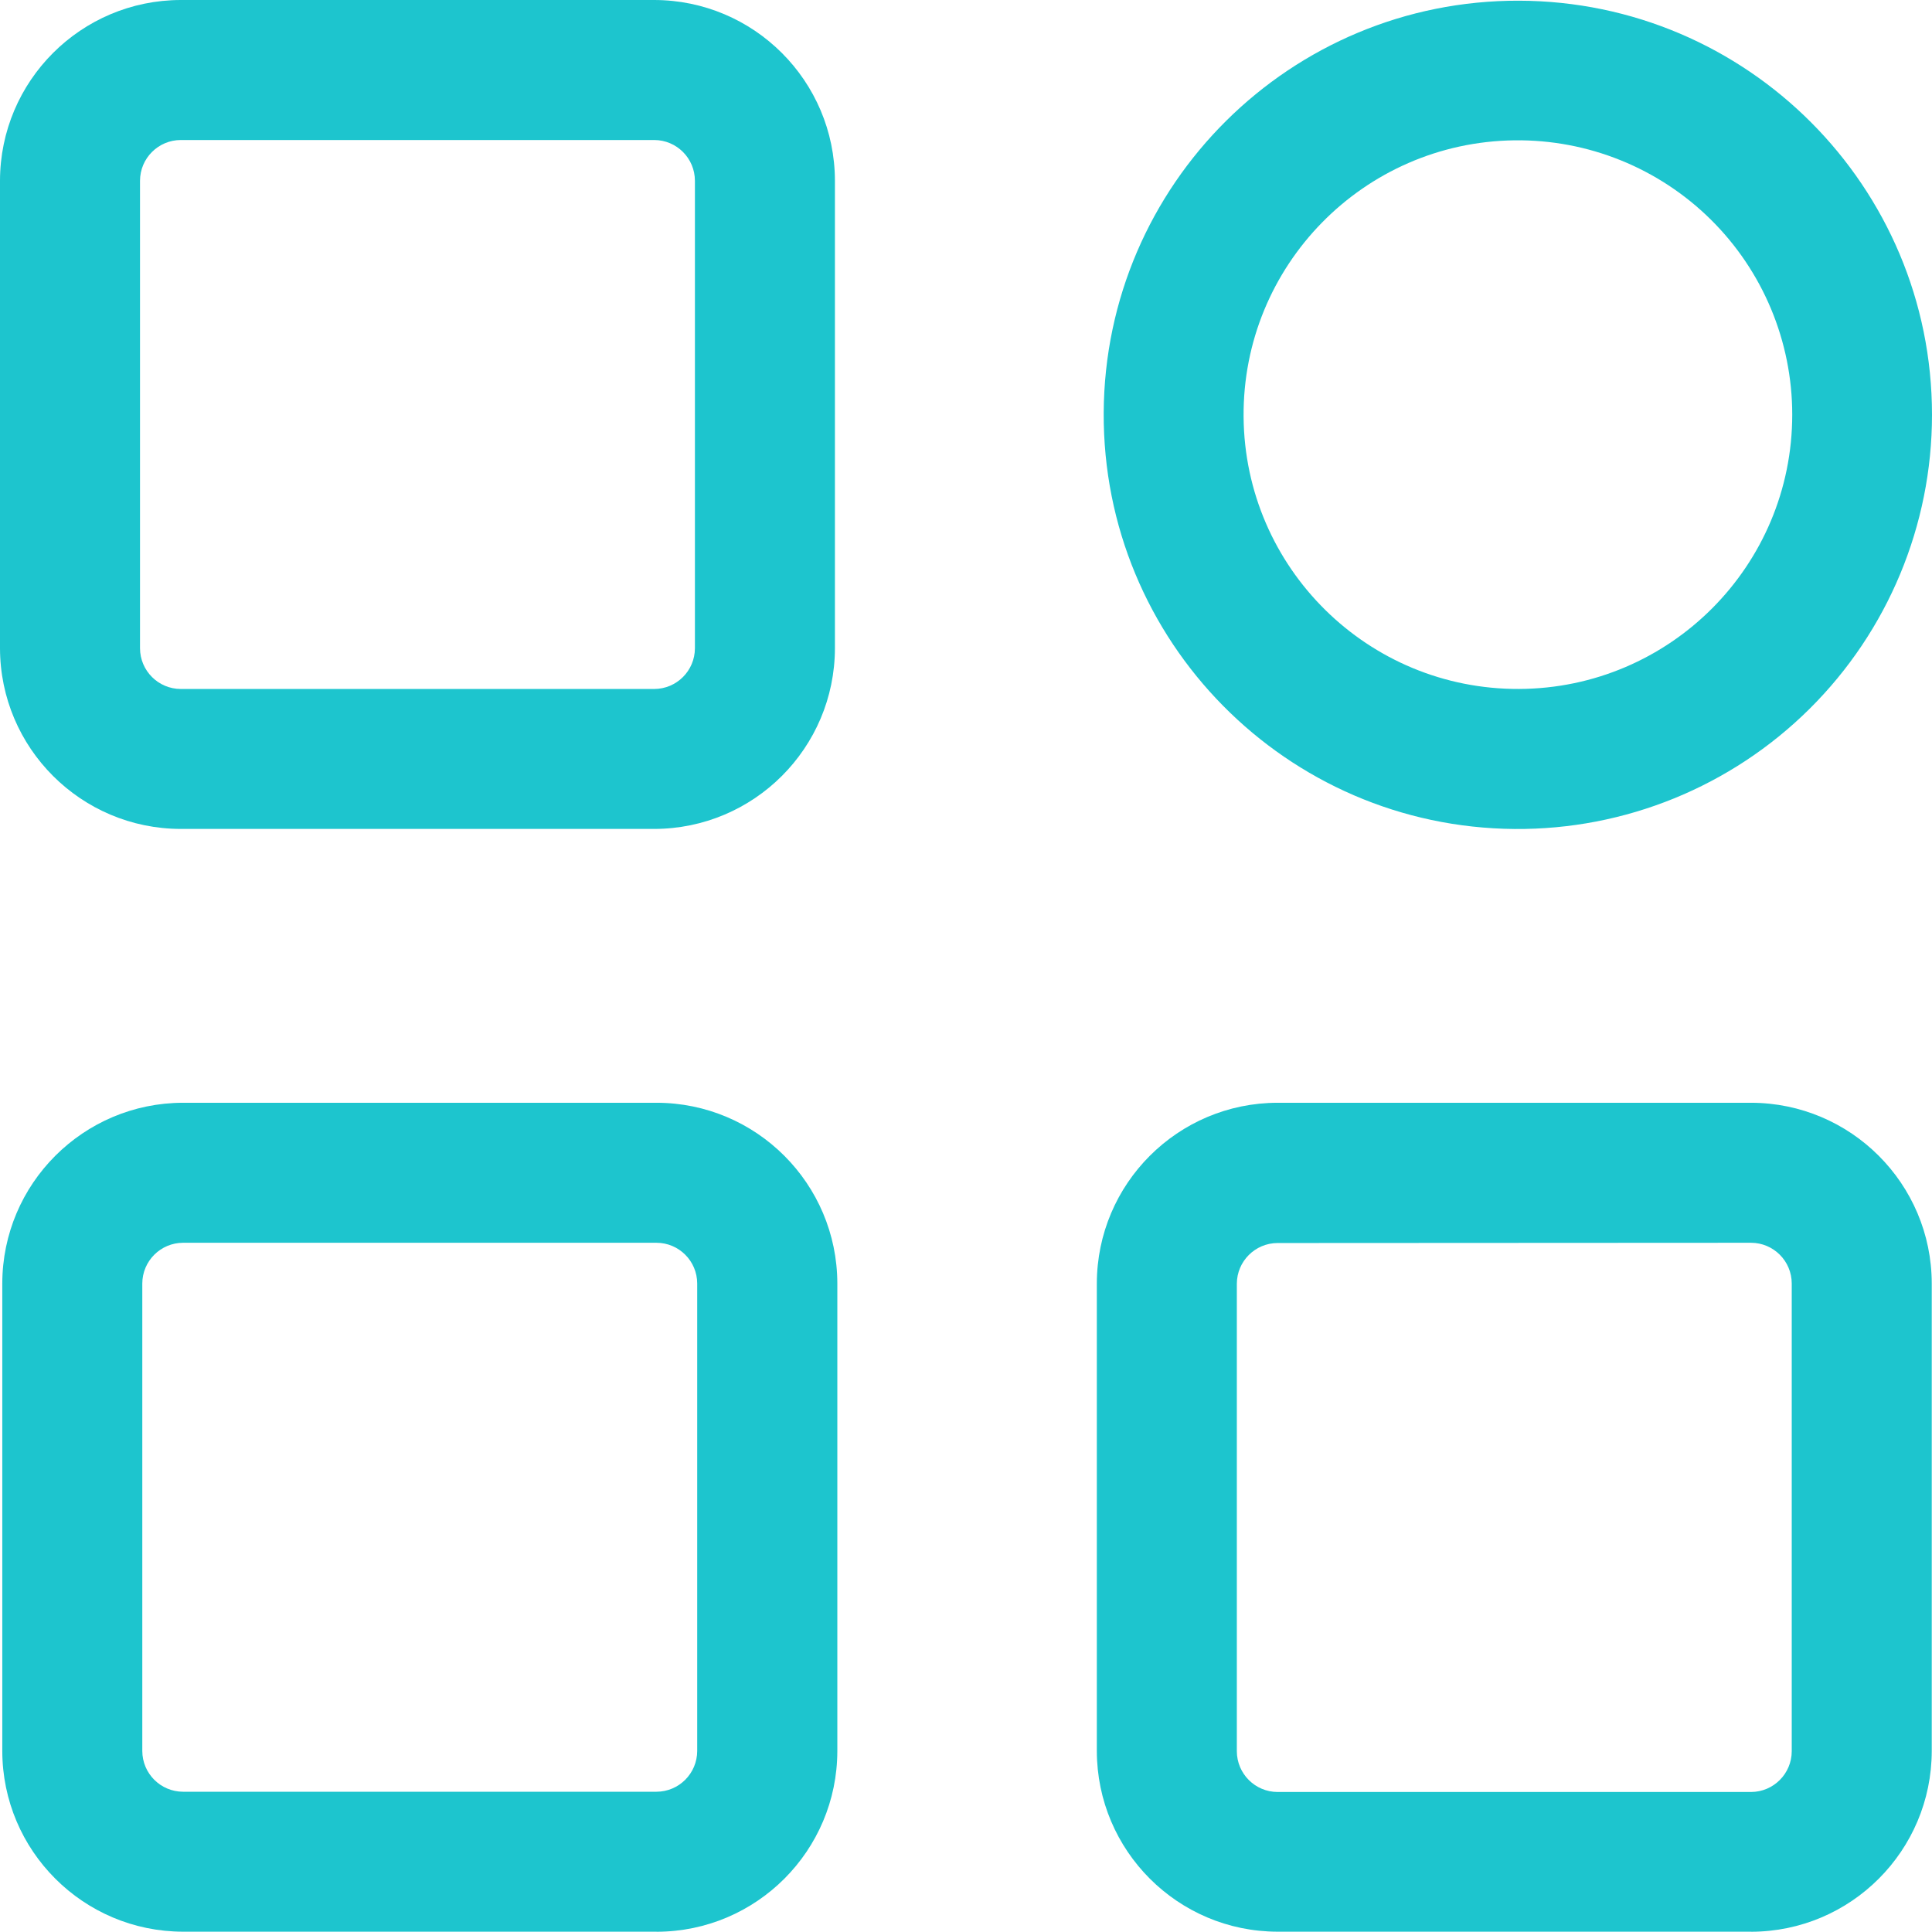
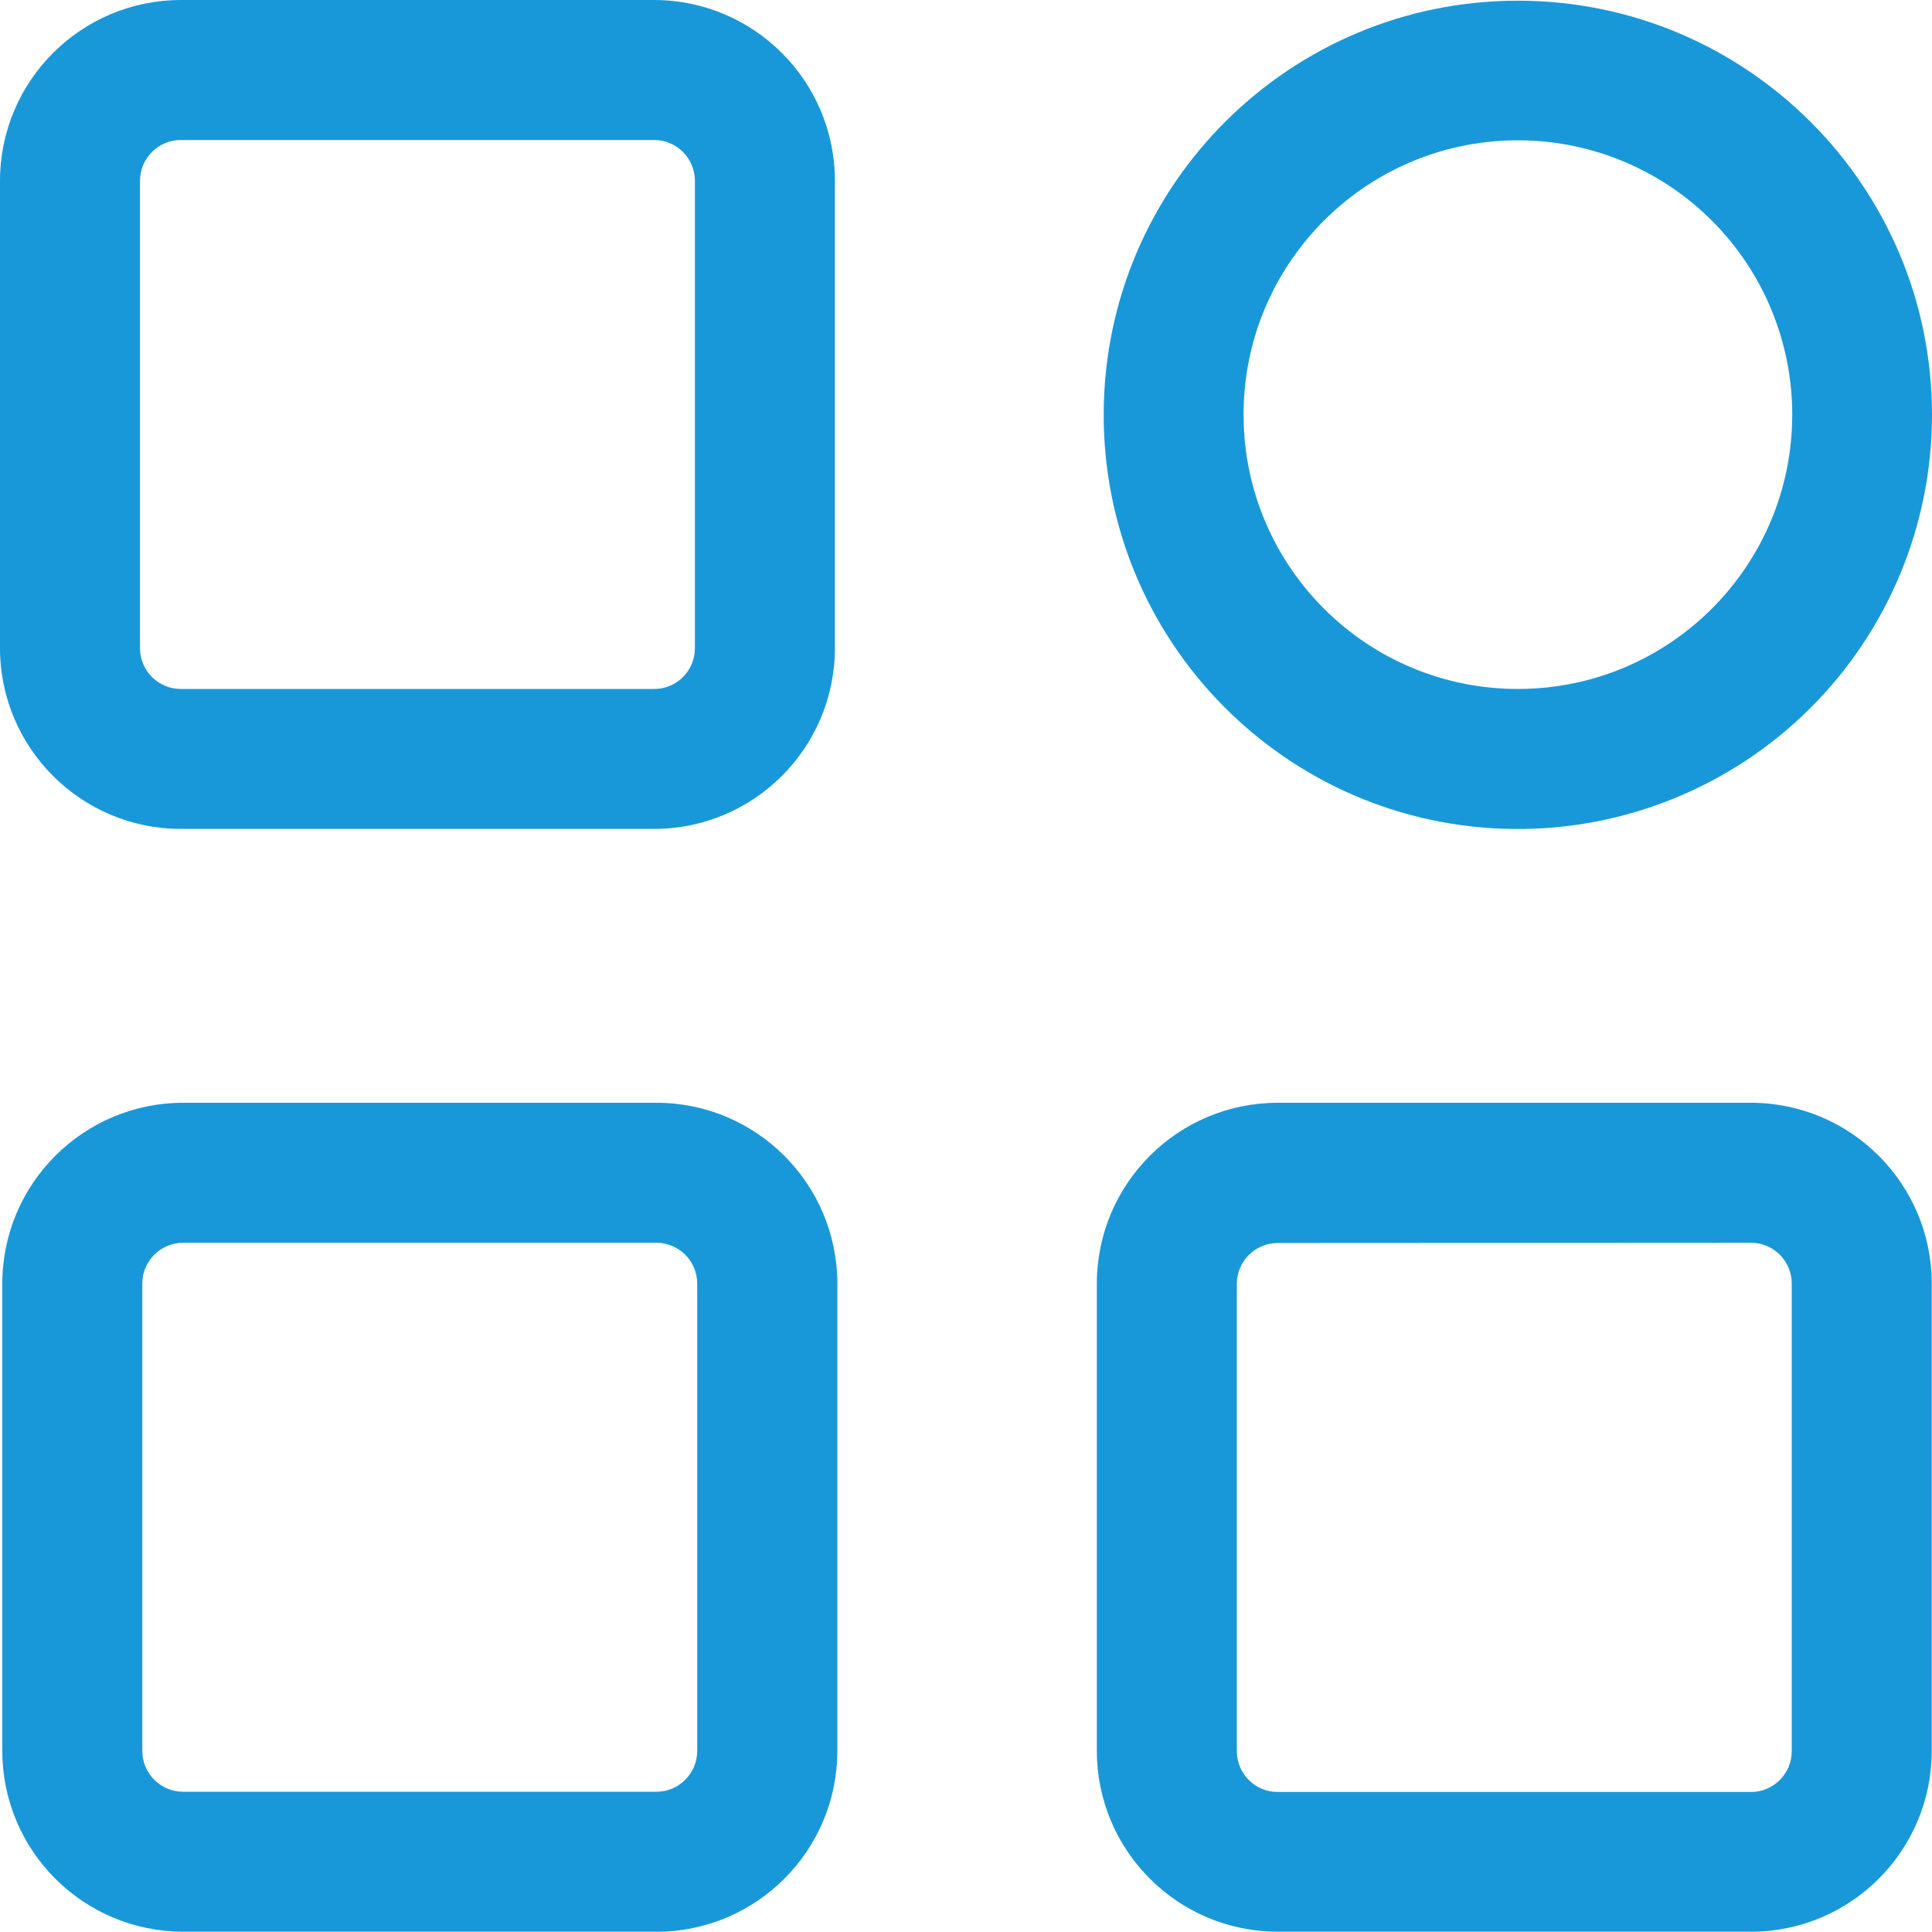
<svg xmlns="http://www.w3.org/2000/svg" id="category_1_" data-name="category (1)" width="31.255" height="31.25" viewBox="0 0 31.255 31.25">
-   <path id="Path_26018" data-name="Path 26018" d="M10.833,13.66H3.175A2.928,2.928,0,0,1,.25,10.737V3.174A2.928,2.928,0,0,1,3.175.25h7.658a2.928,2.928,0,0,1,2.924,2.924v7.563A2.928,2.928,0,0,1,10.833,13.66ZM3.175,2.515a.661.661,0,0,0-.66.659v7.563a.661.661,0,0,0,.66.659h7.658a.66.66,0,0,0,.659-.659V3.174a.66.66,0,0,0-.659-.659Z" transform="translate(-0.25 -0.25)" fill="#1dc5ce" />
-   <path id="Path_26019" data-name="Path 26019" d="M10.874,33.355H3.216A2.928,2.928,0,0,1,.291,30.431V22.869a2.928,2.928,0,0,1,2.925-2.924h7.658A2.928,2.928,0,0,1,13.8,22.869v7.562a2.928,2.928,0,0,1-2.922,2.925ZM3.216,22.21a.661.661,0,0,0-.66.659v7.562a.661.661,0,0,0,.66.66h7.658a.661.661,0,0,0,.659-.66V22.869a.66.66,0,0,0-.659-.659Z" transform="translate(-0.254 -2.105)" fill="#1dc5ce" />
-   <path id="Path_26020" data-name="Path 26020" d="M30.422,33.355H22.764a2.928,2.928,0,0,1-2.925-2.925V22.869a2.928,2.928,0,0,1,2.925-2.924h7.658a2.928,2.928,0,0,1,2.924,2.924v7.562a2.928,2.928,0,0,1-2.924,2.925ZM22.764,22.214a.661.661,0,0,0-.66.659v7.562a.661.661,0,0,0,.66.66h7.658a.661.661,0,0,0,.659-.66V22.869a.66.66,0,0,0-.659-.659Z" transform="translate(-2.095 -2.105)" fill="#1dc5ce" />
-   <path id="Path_26021" data-name="Path 26021" d="M26.608,13.661a6.7,6.7,0,1,1,6.753-6.7,6.7,6.7,0,0,1-6.753,6.7Zm0-11.141A4.438,4.438,0,1,0,31.1,6.958,4.438,4.438,0,0,0,26.608,2.52Z" transform="translate(-2.106 -0.25)" fill="#1dc5ce" />
+   <path id="Path_26018" data-name="Path 26018" d="M10.833,13.66H3.175A2.928,2.928,0,0,1,.25,10.737V3.174A2.928,2.928,0,0,1,3.175.25h7.658a2.928,2.928,0,0,1,2.924,2.924v7.563A2.928,2.928,0,0,1,10.833,13.66ZM3.175,2.515a.661.661,0,0,0-.66.659v7.563a.661.661,0,0,0,.66.659h7.658a.66.66,0,0,0,.659-.659V3.174a.66.66,0,0,0-.659-.659Z" transform="translate(-0.25 -0.25)" fill="#1998d9" />
+   <path id="Path_26019" data-name="Path 26019" d="M10.874,33.355H3.216A2.928,2.928,0,0,1,.291,30.431V22.869a2.928,2.928,0,0,1,2.925-2.924h7.658A2.928,2.928,0,0,1,13.8,22.869v7.562a2.928,2.928,0,0,1-2.922,2.925ZM3.216,22.21a.661.661,0,0,0-.66.659v7.562a.661.661,0,0,0,.66.66h7.658a.661.661,0,0,0,.659-.66V22.869a.66.66,0,0,0-.659-.659Z" transform="translate(-0.254 -2.105)" fill="#1998d9" />
+   <path id="Path_26020" data-name="Path 26020" d="M30.422,33.355H22.764a2.928,2.928,0,0,1-2.925-2.925V22.869a2.928,2.928,0,0,1,2.925-2.924h7.658a2.928,2.928,0,0,1,2.924,2.924v7.562a2.928,2.928,0,0,1-2.924,2.925ZM22.764,22.214a.661.661,0,0,0-.66.659v7.562a.661.661,0,0,0,.66.66h7.658a.661.661,0,0,0,.659-.66V22.869a.66.66,0,0,0-.659-.659Z" transform="translate(-2.095 -2.105)" fill="#1998d9" />
+   <path id="Path_26021" data-name="Path 26021" d="M26.608,13.661a6.7,6.7,0,1,1,6.753-6.7,6.7,6.7,0,0,1-6.753,6.7Zm0-11.141A4.438,4.438,0,1,0,31.1,6.958,4.438,4.438,0,0,0,26.608,2.52Z" transform="translate(-2.106 -0.25)" fill="#1998d9" />
</svg>
